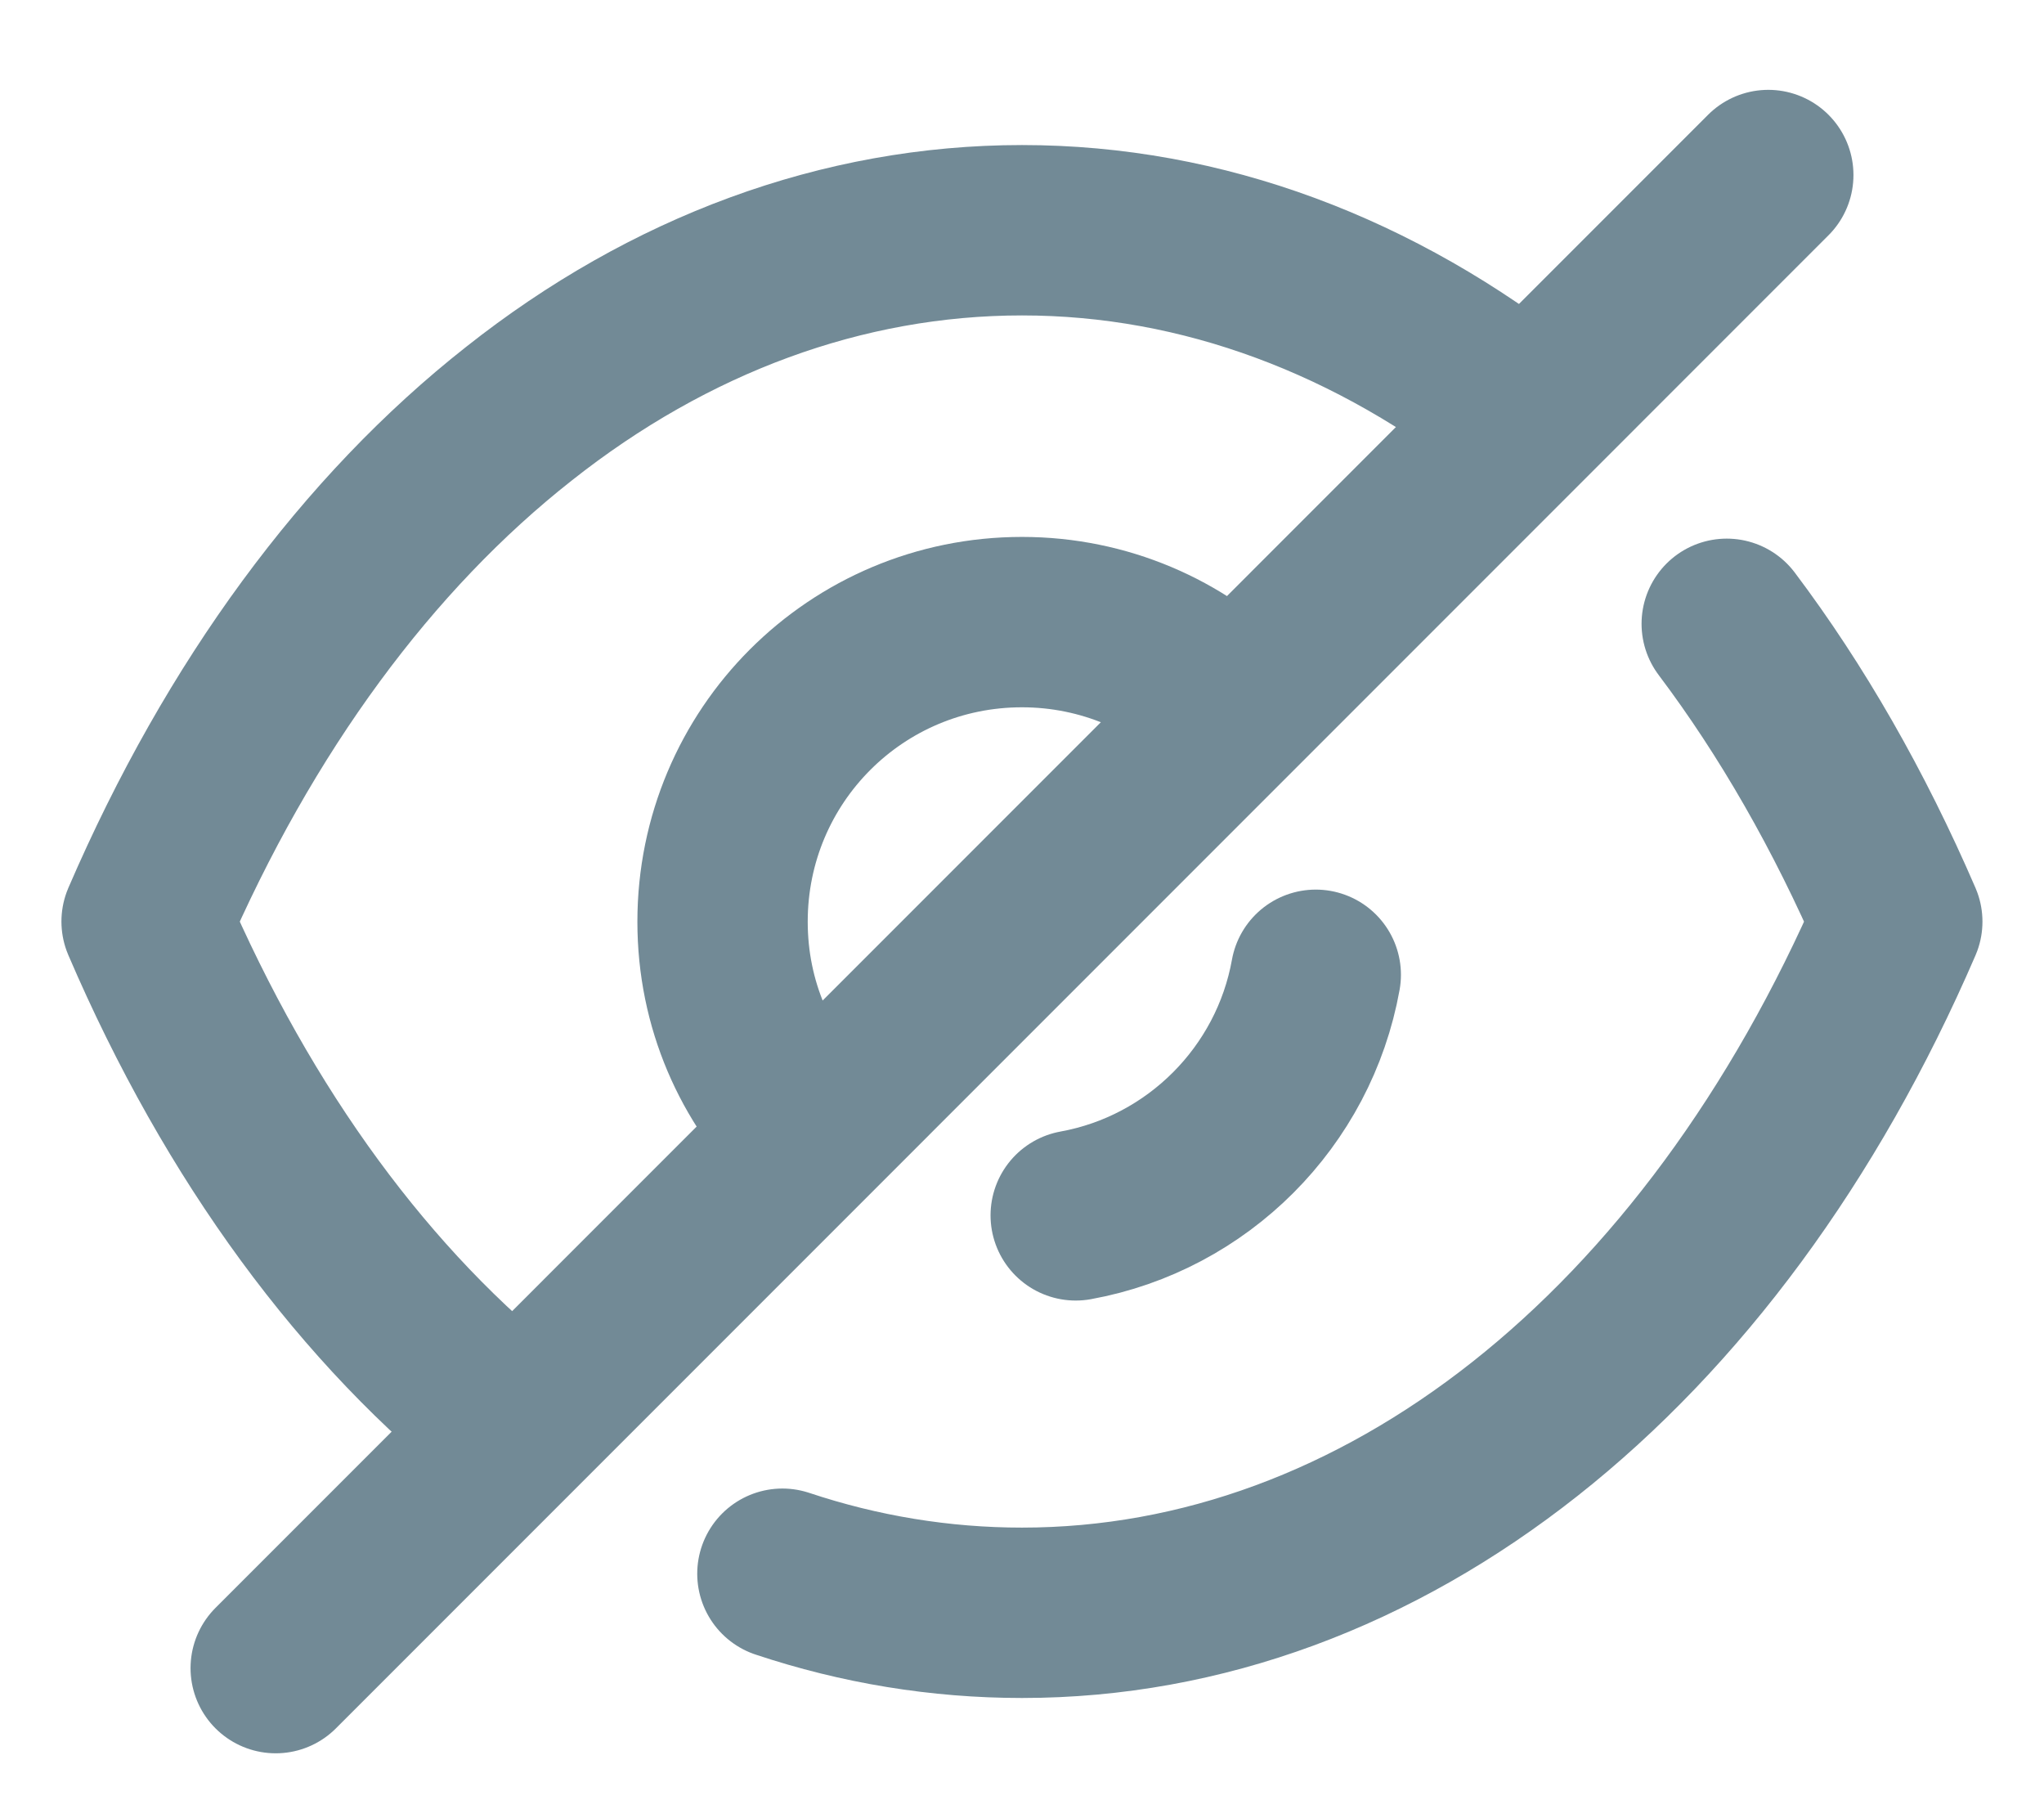
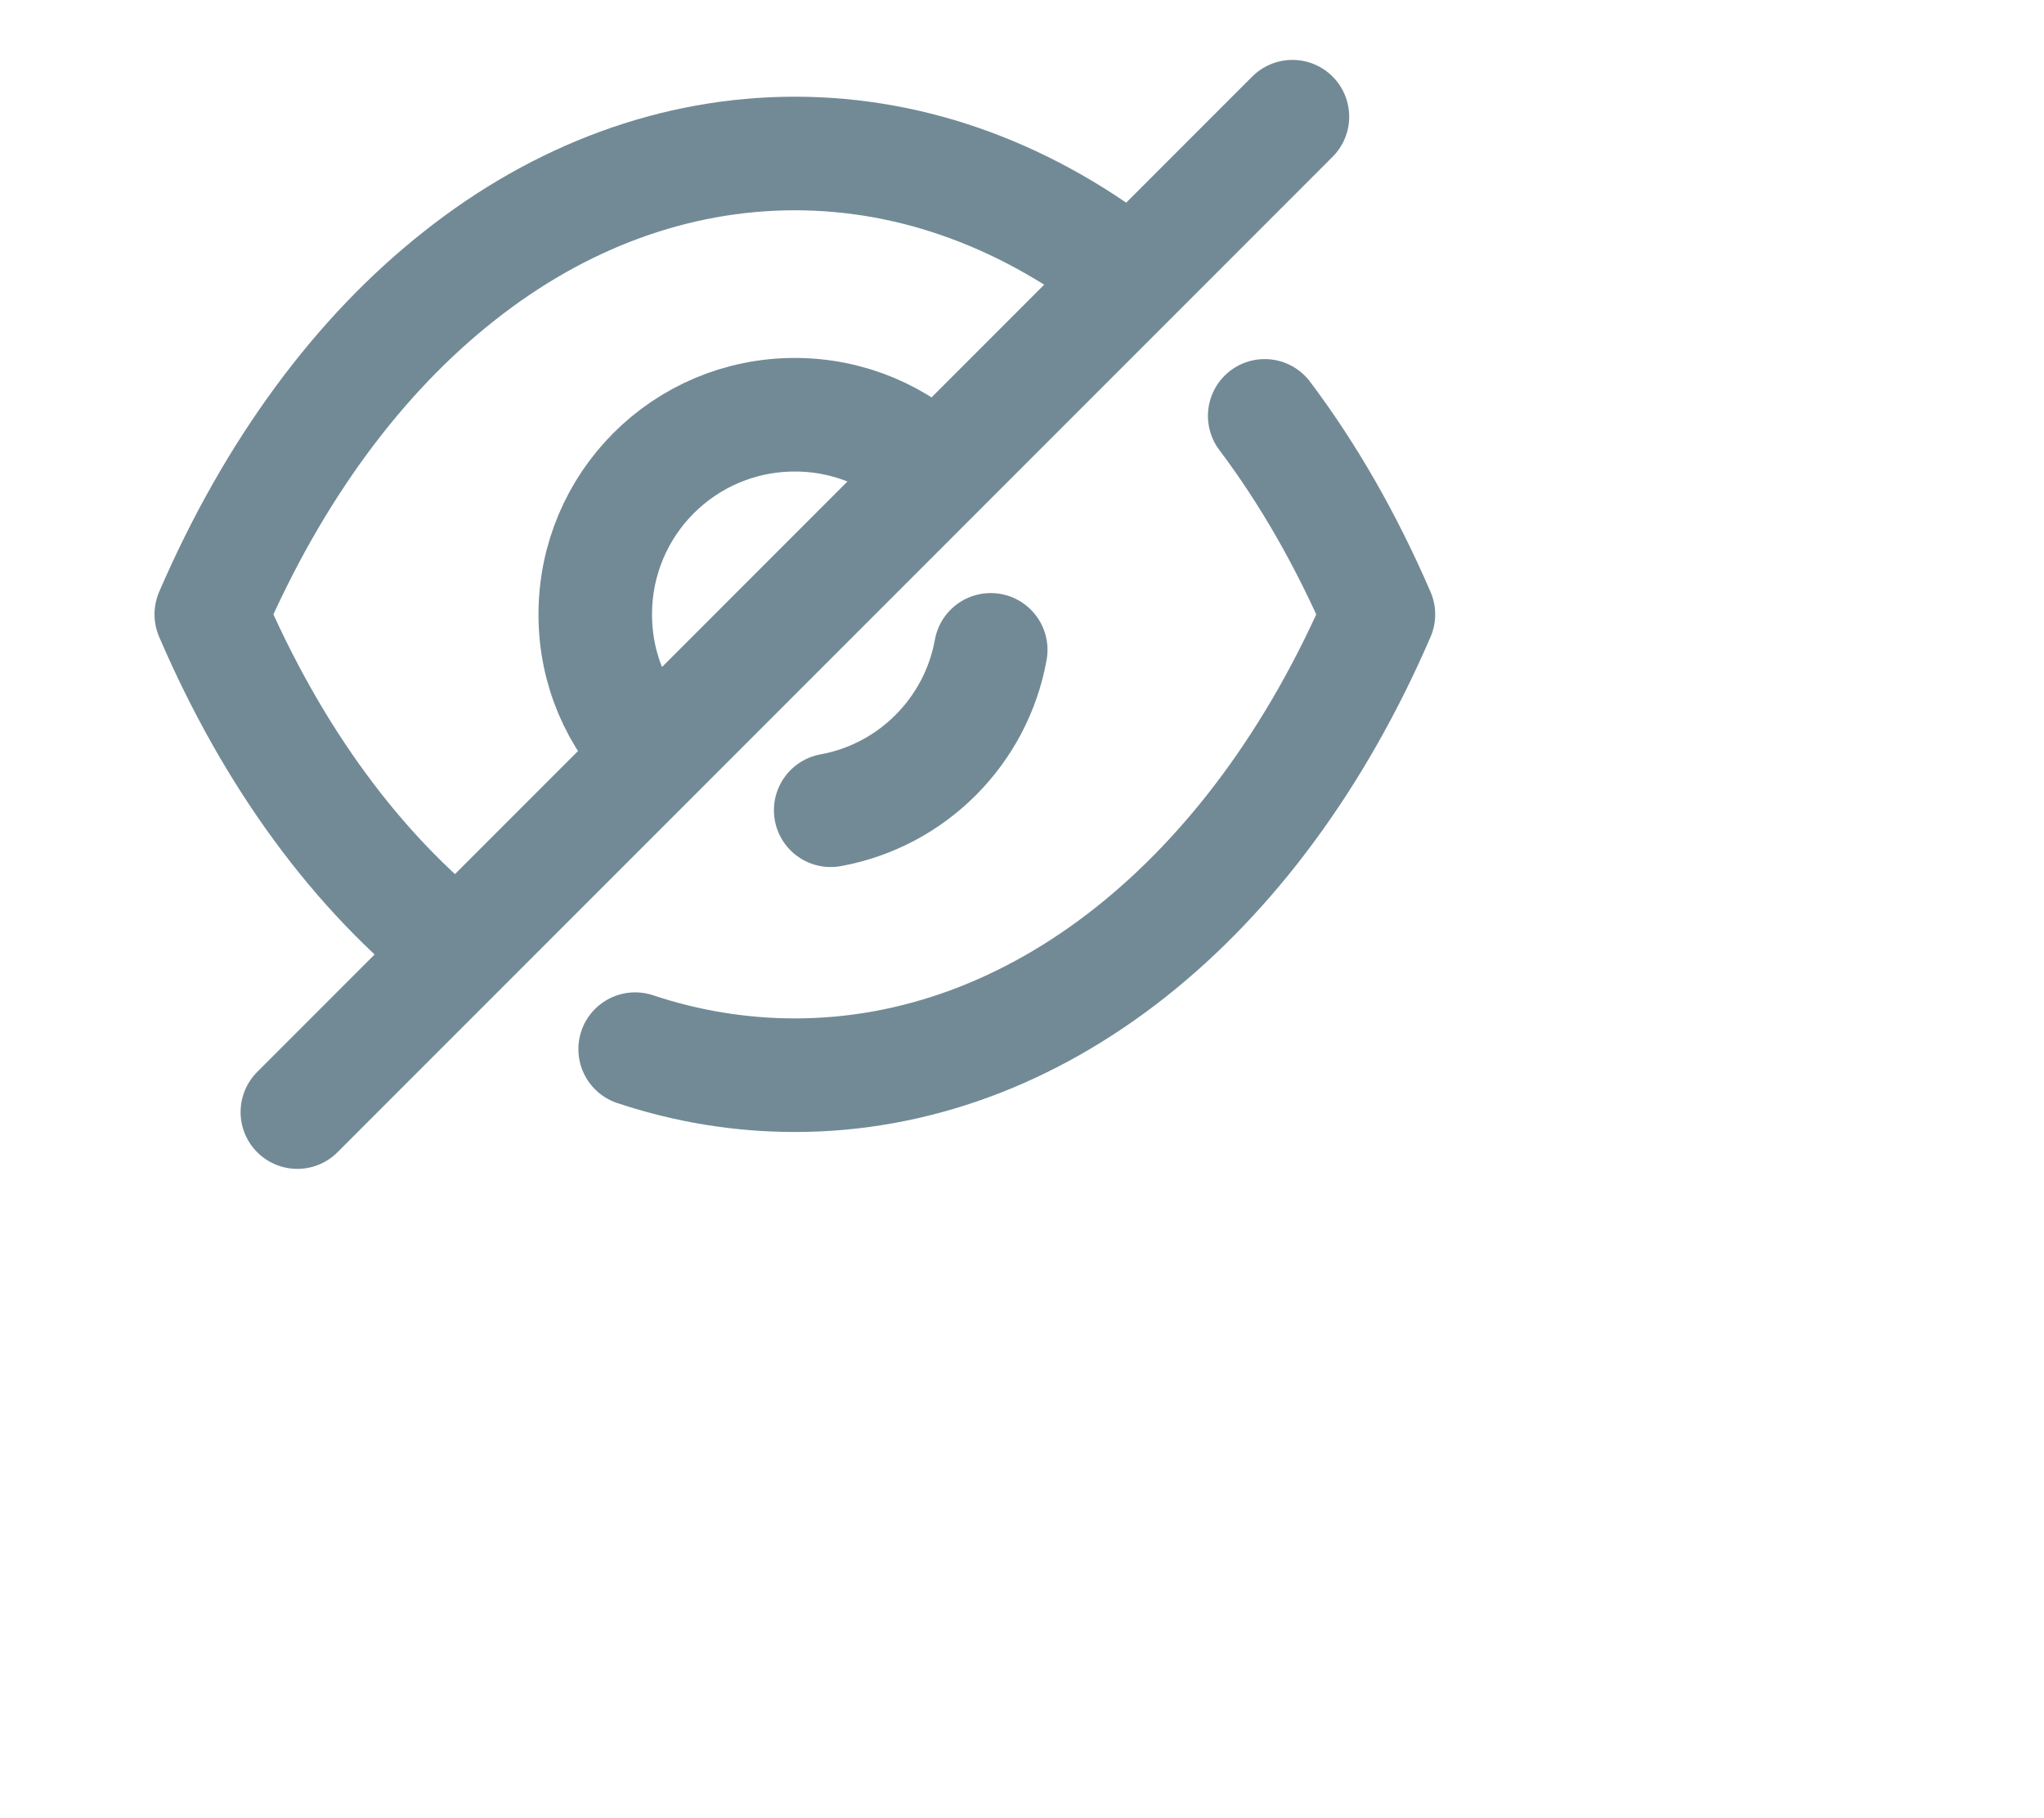
- <svg xmlns="http://www.w3.org/2000/svg" width="18" height="16" viewBox="0 0 18 16" fill="none">
+ <svg xmlns="http://www.w3.org/2000/svg" width="18" height="16" viewBox="0 0 24 24" fill="none">
  <path d="M7.134 9.972C6.655 9.494 6.363 8.844 6.363 8.115C6.363 6.654 7.54 5.477 9 5.477C9.722 5.477 10.387 5.769 10.858 6.247" stroke="#728A96" stroke-width="1.5" stroke-linecap="round" stroke-linejoin="round" />
  <path d="M11.587 8.582C11.394 9.657 10.547 10.505 9.473 10.7" stroke="#728A96" stroke-width="1.5" stroke-linecap="round" stroke-linejoin="round" />
  <path d="M4.545 12.559C3.223 11.521 2.103 10.004 1.291 8.113C2.111 6.214 3.239 4.689 4.57 3.642C5.892 2.596 7.418 2.027 9 2.027C10.591 2.027 12.116 2.604 13.446 3.658" stroke="#728A96" stroke-width="1.5" stroke-linecap="round" stroke-linejoin="round" />
  <path d="M15.206 5.492C15.78 6.254 16.284 7.133 16.708 8.114C15.069 11.911 12.172 14.199 9 14.199C8.28 14.199 7.571 14.082 6.89 13.855" stroke="#728A96" stroke-width="1.5" stroke-linecap="round" stroke-linejoin="round" />
  <path d="M15.572 1.541L2.428 14.686" stroke="#728A96" stroke-width="1.5" stroke-linecap="round" stroke-linejoin="round" />
</svg>
